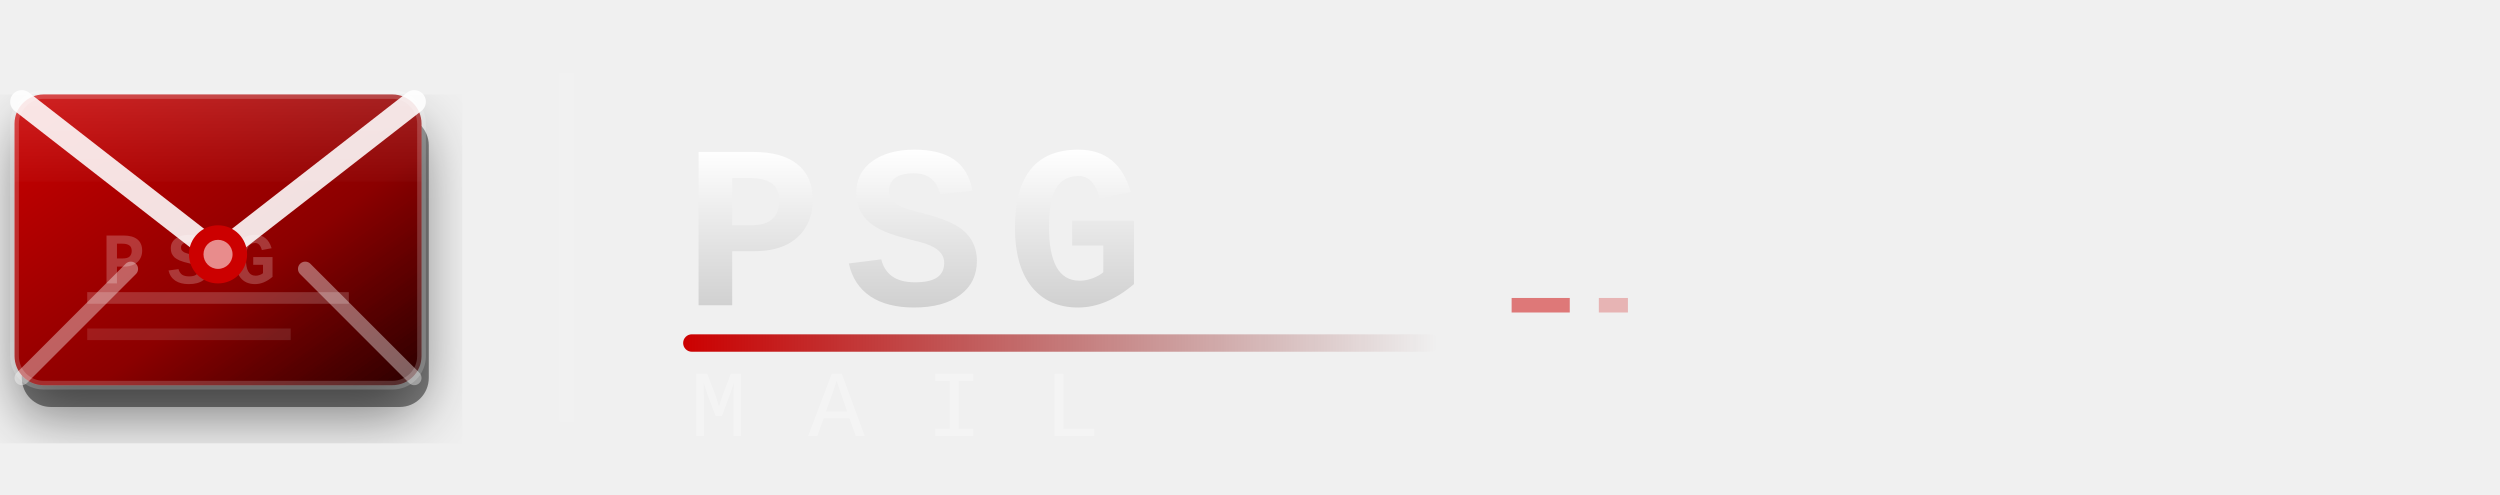
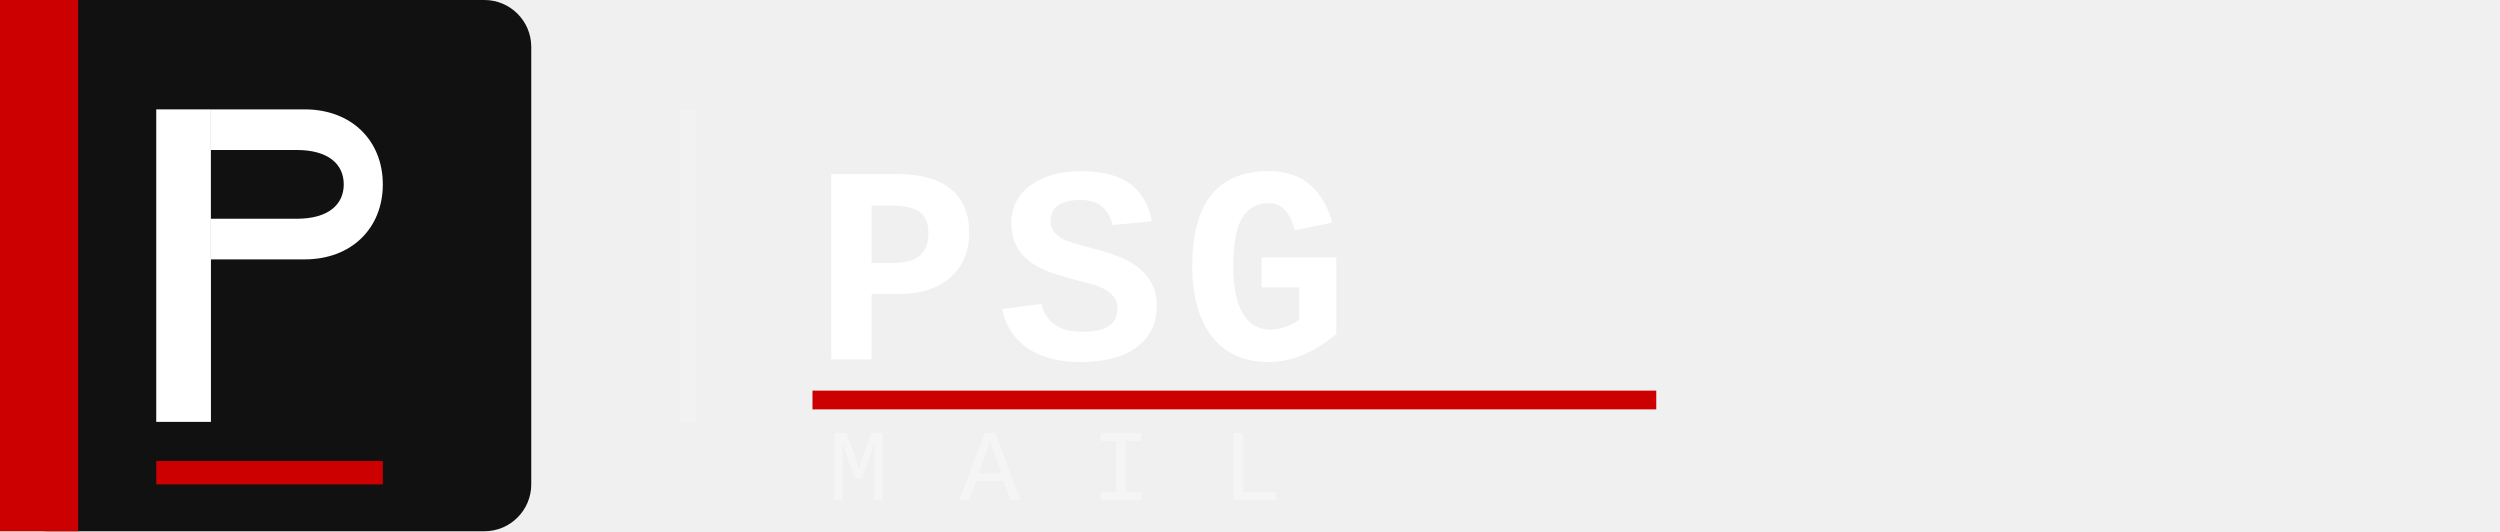
- <svg xmlns="http://www.w3.org/2000/svg" viewBox="0 0 172 34" fill="none">
-   <defs>
-     <linearGradient id="envBody" x1="0" y1="0" x2="1" y2="1">
-       <stop offset="0%" stop-color="#CC0000" />
-       <stop offset="60%" stop-color="#8B0000" />
-       <stop offset="100%" stop-color="#2a0000" />
-     </linearGradient>
-     <linearGradient id="flapShine" x1="0" y1="0" x2="0" y2="1">
-       <stop offset="0%" stop-color="#ffffff" stop-opacity="0.13" />
-       <stop offset="100%" stop-color="#ffffff" stop-opacity="0.02" />
-     </linearGradient>
-     <linearGradient id="textMain" x1="0" y1="0" x2="0" y2="1">
-       <stop offset="0%" stop-color="#FFFFFF" />
-       <stop offset="100%" stop-color="#D0D0D0" />
-     </linearGradient>
-     <linearGradient id="redLine" x1="0" y1="0" x2="1" y2="0">
-       <stop offset="0%" stop-color="#CC0000" />
-       <stop offset="100%" stop-color="#660000" stop-opacity="0" />
-     </linearGradient>
-     <filter id="envShadow" x="-10%" y="-10%" width="120%" height="130%">
-       <feDropShadow dx="0" dy="2" stdDeviation="2" flood-color="#000000" flood-opacity="0.5" />
-     </filter>
-   </defs>
-   <rect x="1.5" y="8" width="28" height="20" rx="2" fill="#000000" opacity="0.45" />
-   <rect x="1" y="6.5" width="28" height="20" rx="2" fill="url(#envBody)" filter="url(#envShadow)" />
-   <rect x="1" y="6.5" width="28" height="20" rx="2" fill="none" stroke="rgba(255,255,255,0.18)" stroke-width="0.6" />
-   <path d="M3 6.5 Q1 6.5 1 8.5 L1 12.5 L29 12.5 L29 8.5 Q29 6.5 27 6.5 Z" fill="url(#flapShine)" />
-   <path d="M1.5 7 L15 17.5 L28.5 7" stroke="rgba(255,255,255,0.88)" stroke-width="1.6" stroke-linecap="round" stroke-linejoin="round" fill="none" />
-   <path d="M1.5 26 L9 18.5" stroke="rgba(255,255,255,0.38)" stroke-width="1" stroke-linecap="round" />
-   <path d="M28.5 26 L21 18.5" stroke="rgba(255,255,255,0.38)" stroke-width="1" stroke-linecap="round" />
-   <line x1="6" y1="20.5" x2="24" y2="20.5" stroke="rgba(255,255,255,0.18)" stroke-width="0.8" />
-   <line x1="6" y1="23" x2="20" y2="23" stroke="rgba(255,255,255,0.11)" stroke-width="0.8" />
-   <text x="7" y="19.5" font-family="'IBM Plex Mono','Courier New',monospace" font-size="5" font-weight="700" fill="rgba(255,255,255,0.22)" letter-spacing="1.5">PSG</text>
-   <circle cx="15" cy="17.5" r="2" fill="#CC0000" />
-   <circle cx="15" cy="17.5" r="1" fill="rgba(255,255,255,0.55)" />
-   <line x1="39" y1="5" x2="39" y2="29" stroke="rgba(255,255,255,0.09)" stroke-width="1" />
-   <text x="47" y="21" font-family="'IBM Plex Mono','Courier New',monospace" font-size="16" font-weight="700" fill="url(#textMain)" letter-spacing="1.5">PSG</text>
-   <rect x="47" y="23" width="52" height="1.2" fill="url(#redLine)" rx="0.6" />
-   <text x="47.5" y="30" font-family="'IBM Plex Mono','Courier New',monospace" font-size="6.5" font-weight="500" fill="rgba(255,255,255,0.30)" letter-spacing="4.2">MAIL</text>
-   <line x1="104" y1="21" x2="108" y2="21" stroke="rgba(204,0,0,0.5)" stroke-width="1" />
-   <line x1="110" y1="21" x2="112" y2="21" stroke="rgba(204,0,0,0.25)" stroke-width="1" />
+ <svg xmlns="http://www.w3.org/2000/svg" viewBox="0 0 160 34" fill="none">
+   <rect width="34" height="34" rx="3" fill="#111111" />
+   <rect width="5" height="34" fill="#CC0000" />
+   <rect x="10" y="7" width="3.5" height="20" fill="#FFFFFF" />
+   <path d="M 13.5 7 H 19.5 C 22.5 7 24.5 9 24.5 11.8 C 24.5 14.6 22.5 16.6 19.5 16.6 H 13.5 Z" fill="#FFFFFF" />
+   <path d="M 13.5 9.6 H 19 C 21 9.6 22 10.5 22 11.8 C 22 13.1 21 14 19 14 H 13.5 Z" fill="#111111" />
+   <rect x="10" y="29.5" width="14.5" height="1.5" fill="#CC0000" />
+   <line x1="44" y1="7" x2="44" y2="27" stroke="rgba(255,255,255,0.12)" stroke-width="1" />
+   <text x="52" y="23" font-family="'IBM Plex Mono','Courier New',monospace" font-size="18" font-weight="700" fill="#FFFFFF" letter-spacing="1">PSG</text>
+   <rect x="52" y="25" width="54" height="1.2" fill="#CC0000" />
+   <text x="53" y="32" font-family="'IBM Plex Mono','Courier New',monospace" font-size="6.5" font-weight="500" fill="rgba(255,255,255,0.35)" letter-spacing="4.5">MAIL</text>
</svg>
